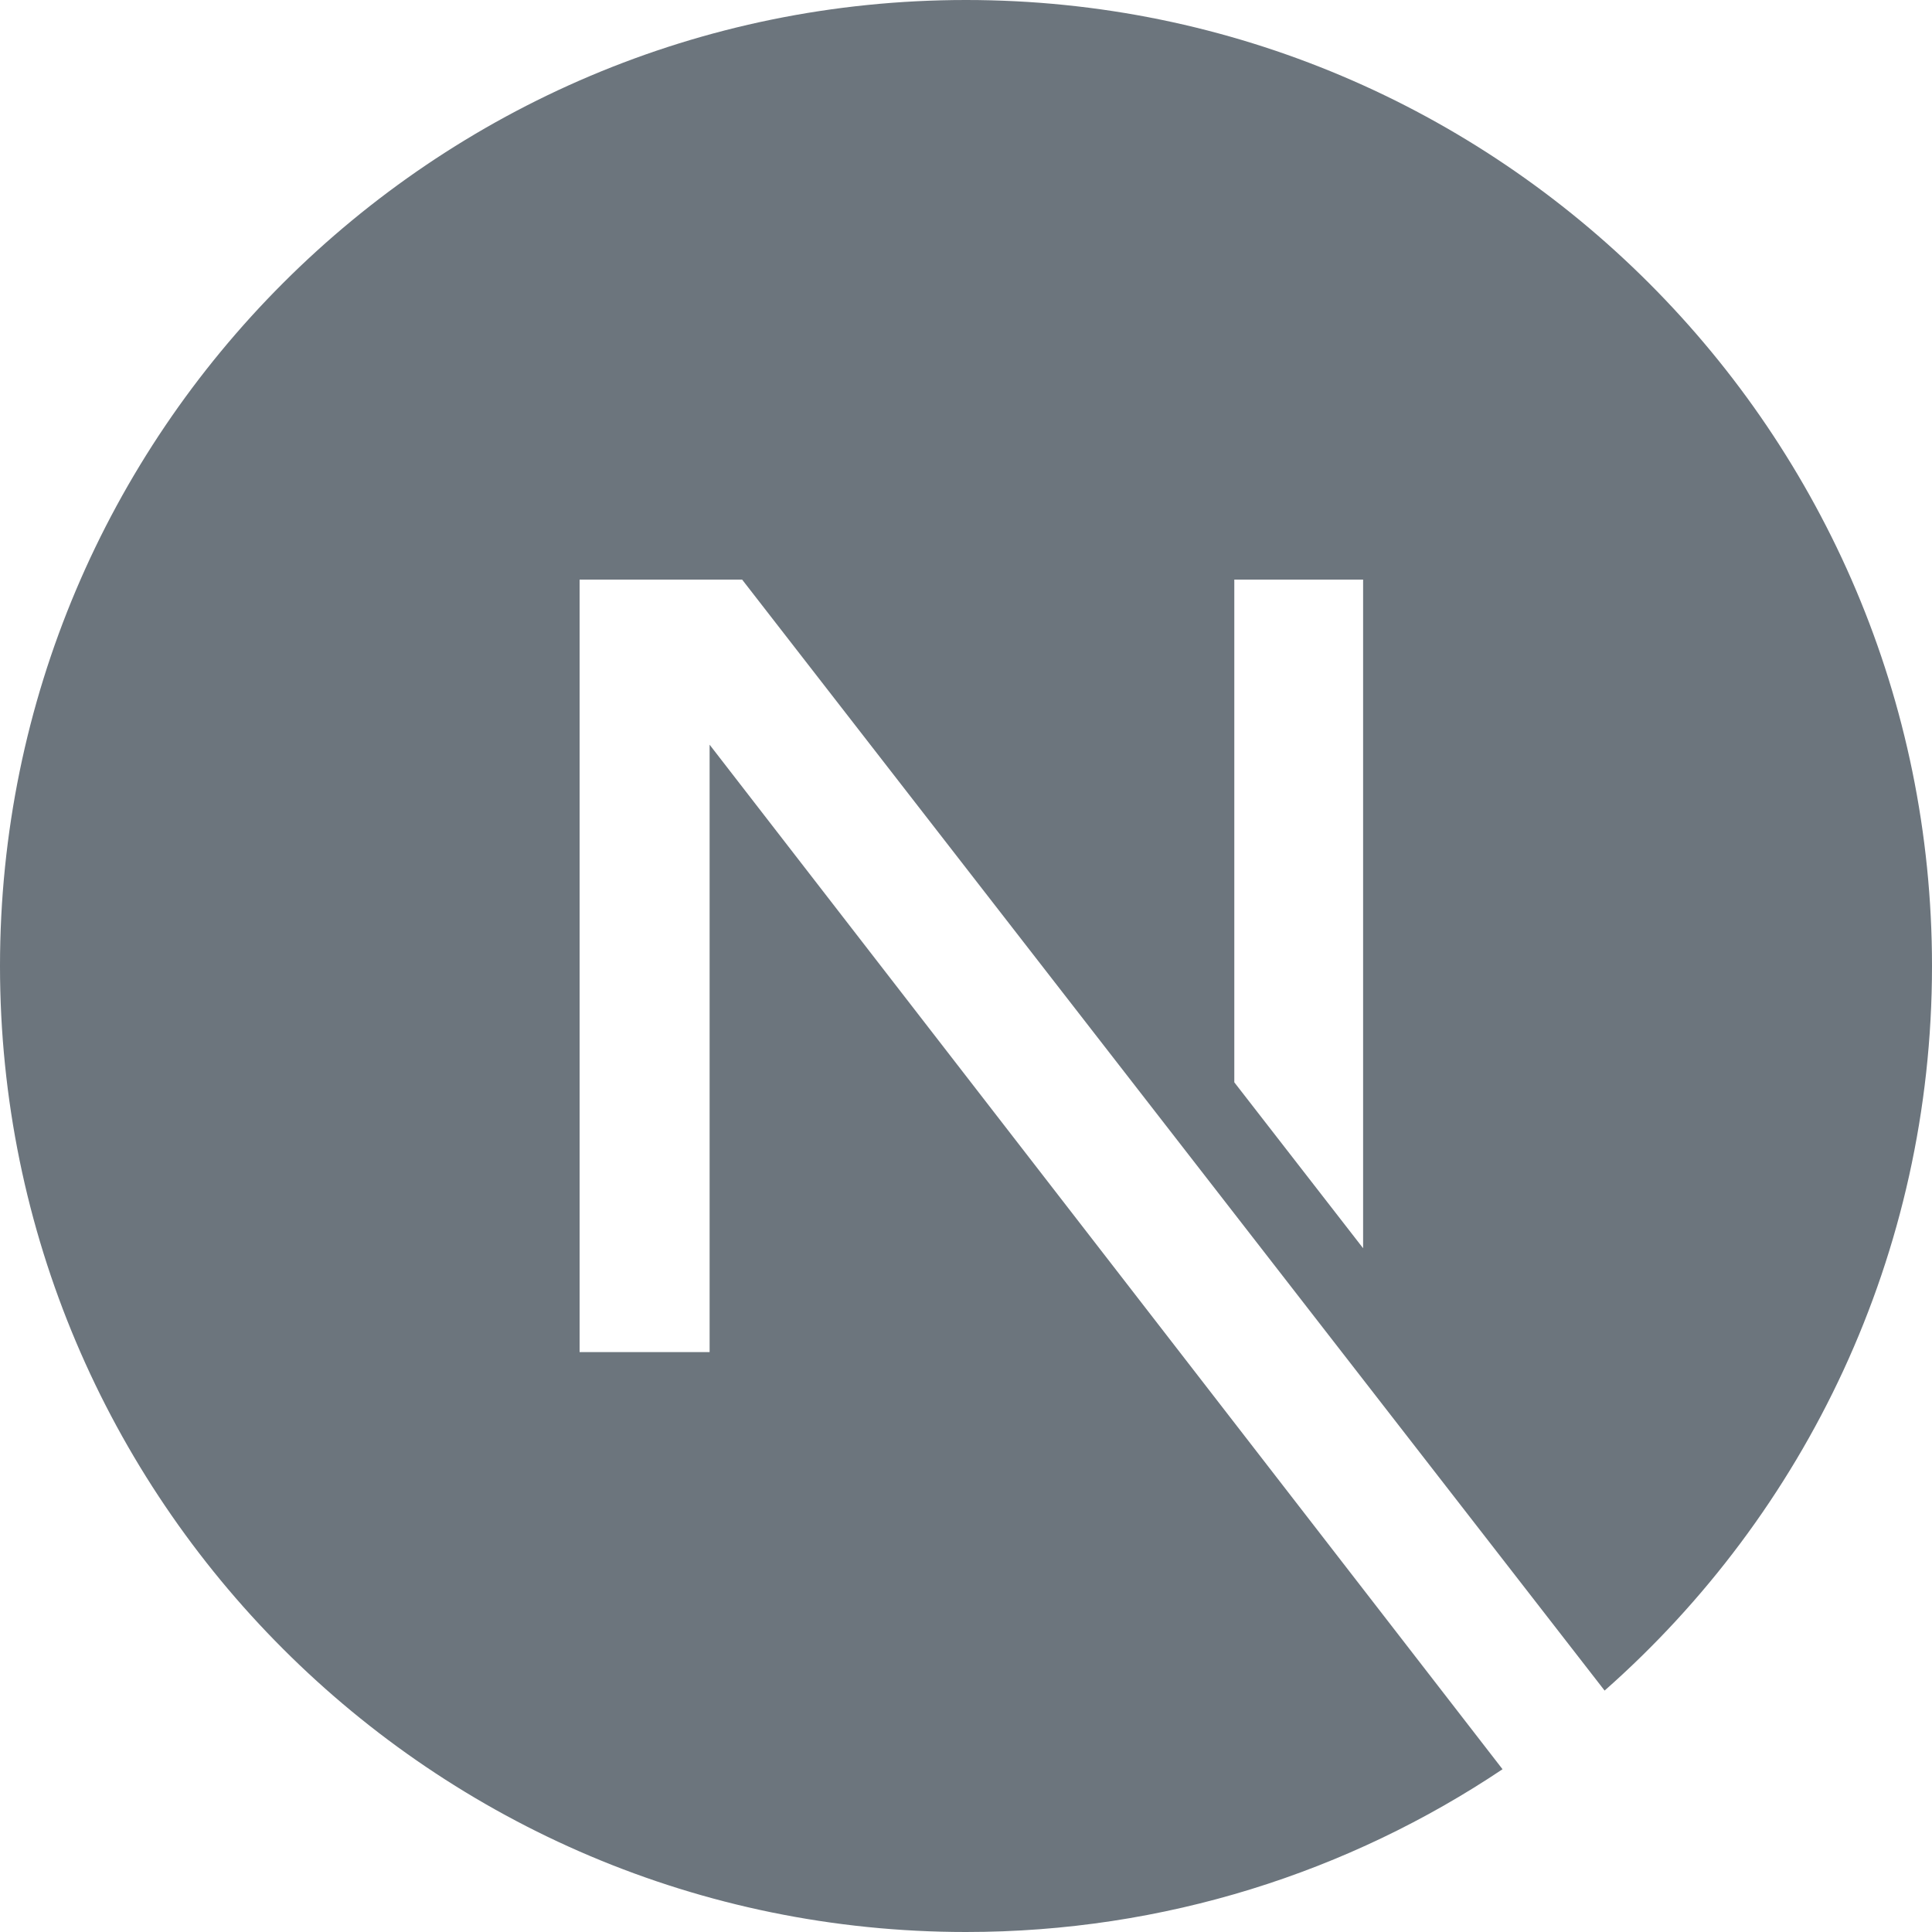
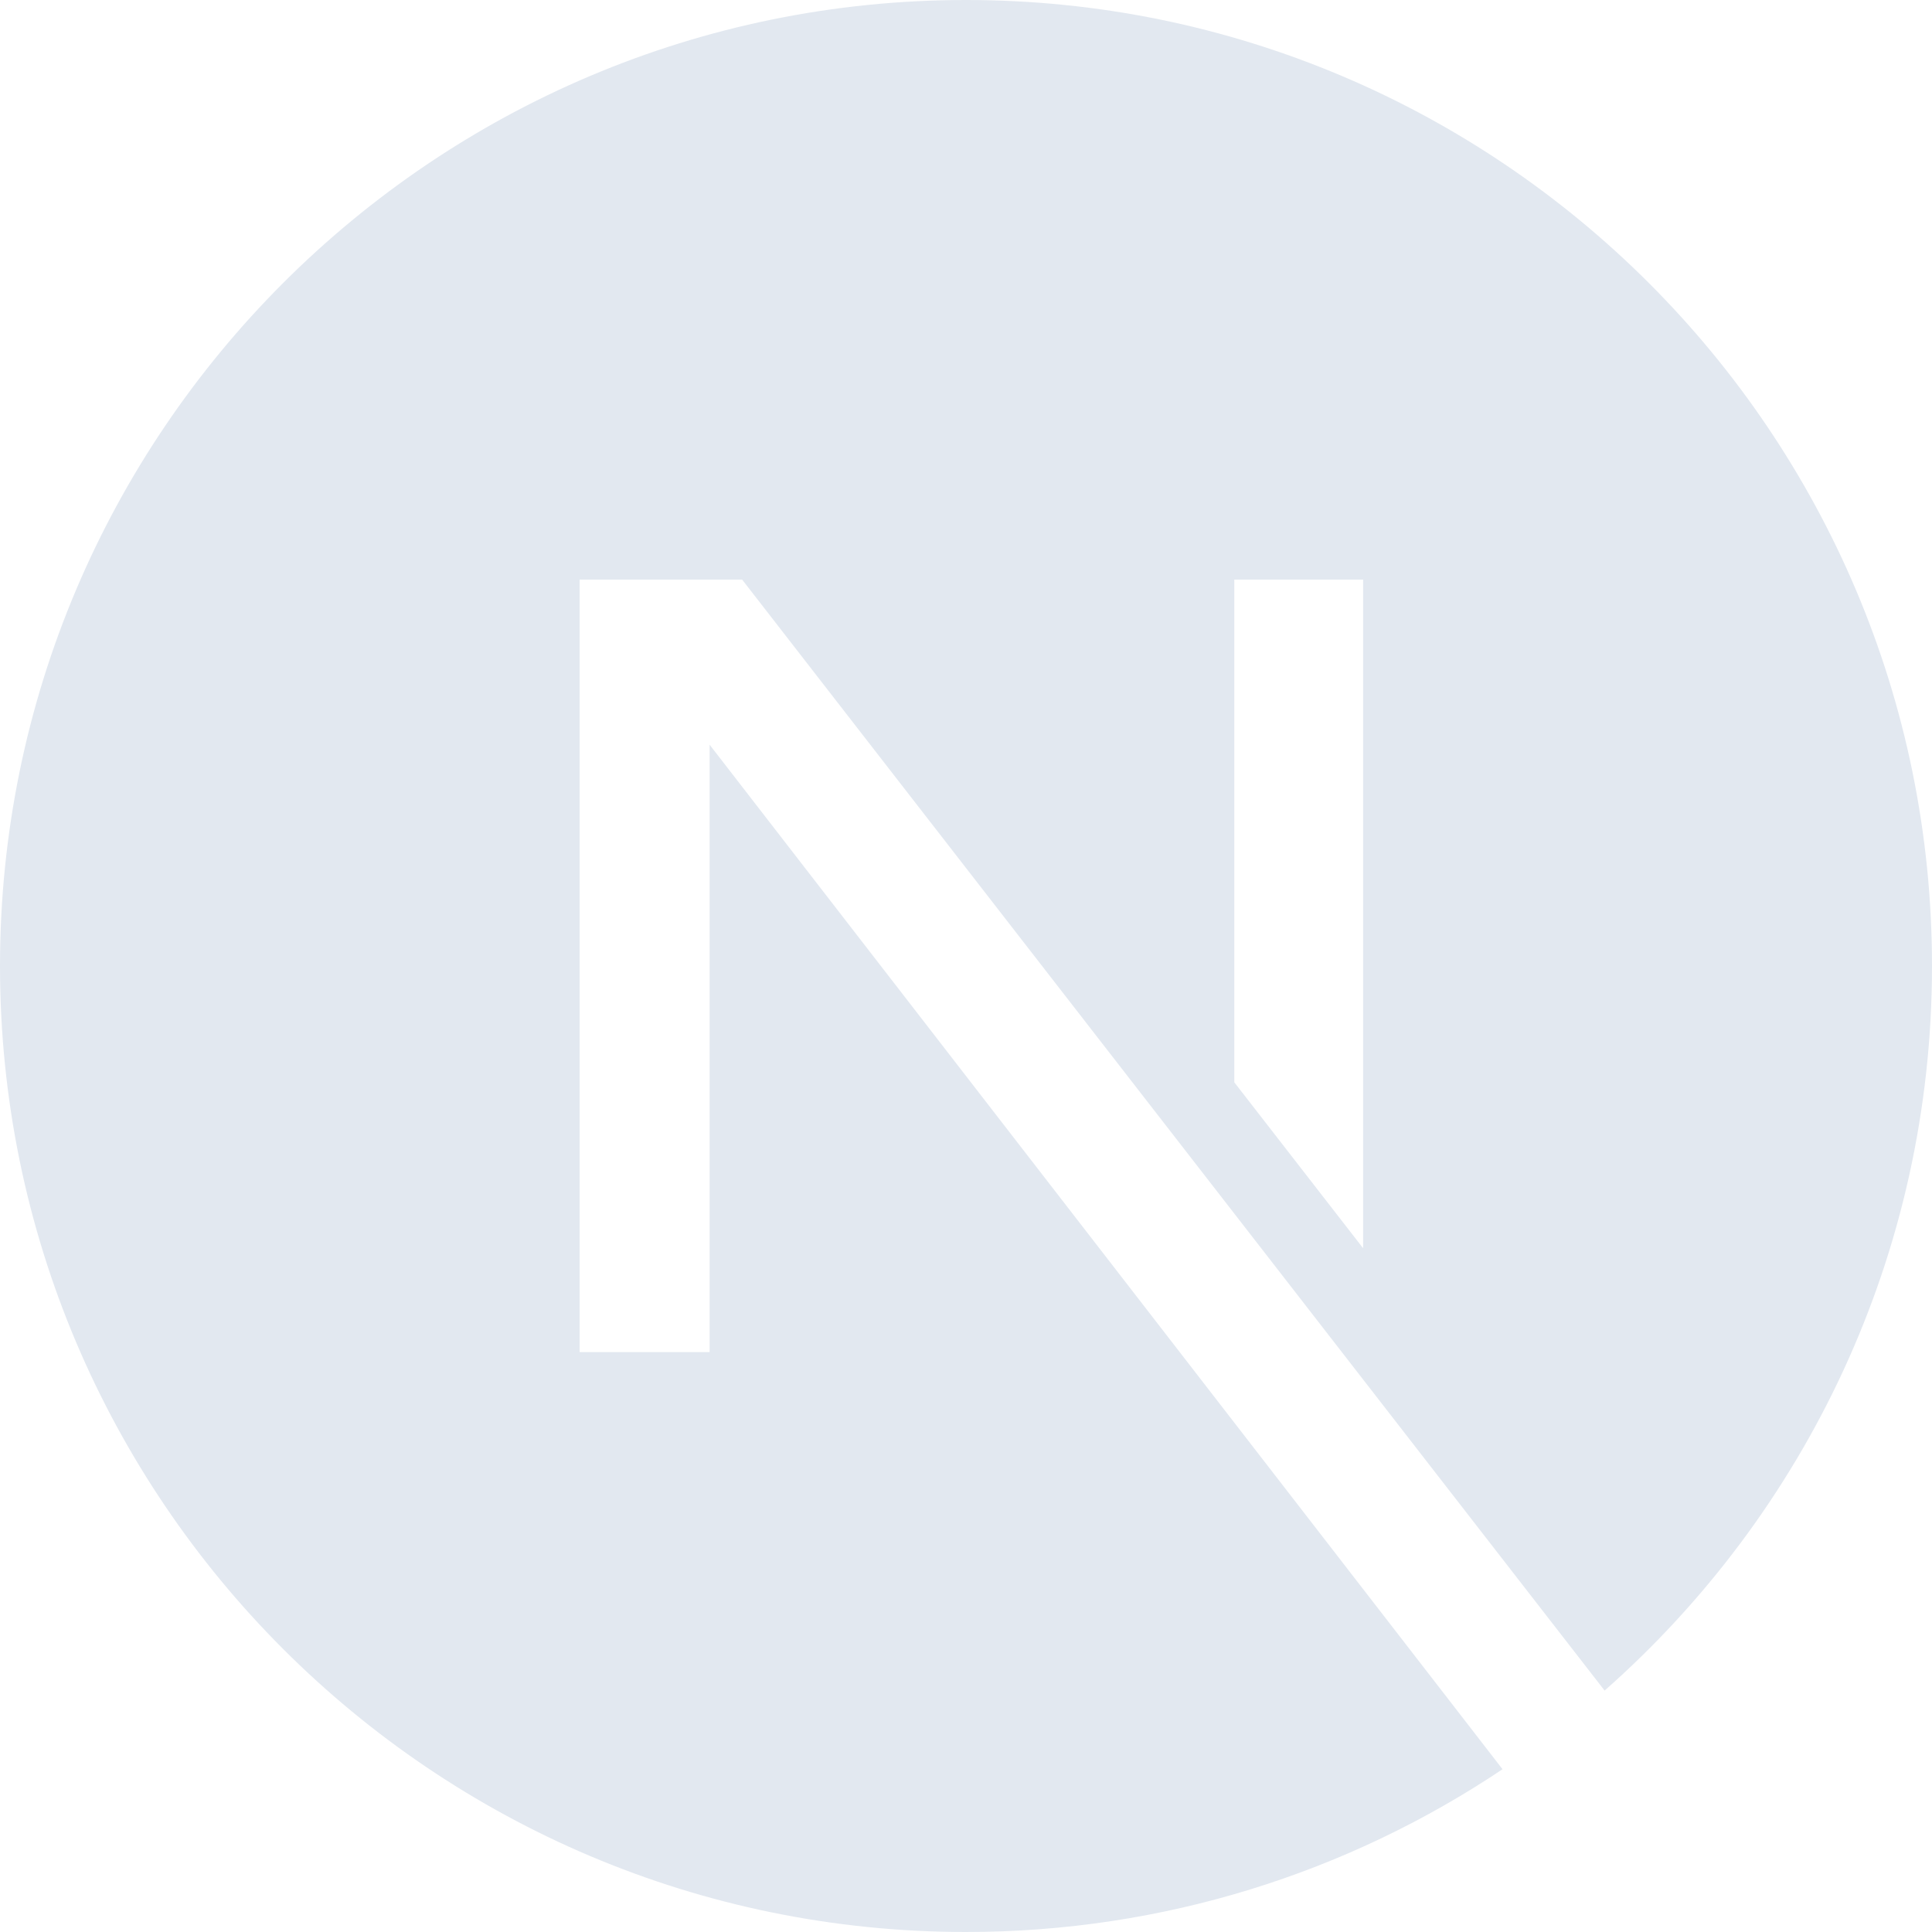
- <svg xmlns="http://www.w3.org/2000/svg" role="img" viewBox="0 0 24 24" fill="#6C757D">
+ <svg xmlns="http://www.w3.org/2000/svg" role="img" viewBox="0 0 24 24" fill="#E2E8F0">
  <path d="M18.665 21.978C16.758 23.255 14.465 24 12 24 5.377 24 0 18.623 0 12S5.377 0 12 0s12 5.377 12 12c0 3.583-1.574 6.801-4.067 9.001L9.219 7.2H7.2v9.596h1.615V9.251l9.85 12.727Zm-3.332-8.533 1.6 2.061V7.2h-1.6v6.245Z" />
</svg>
